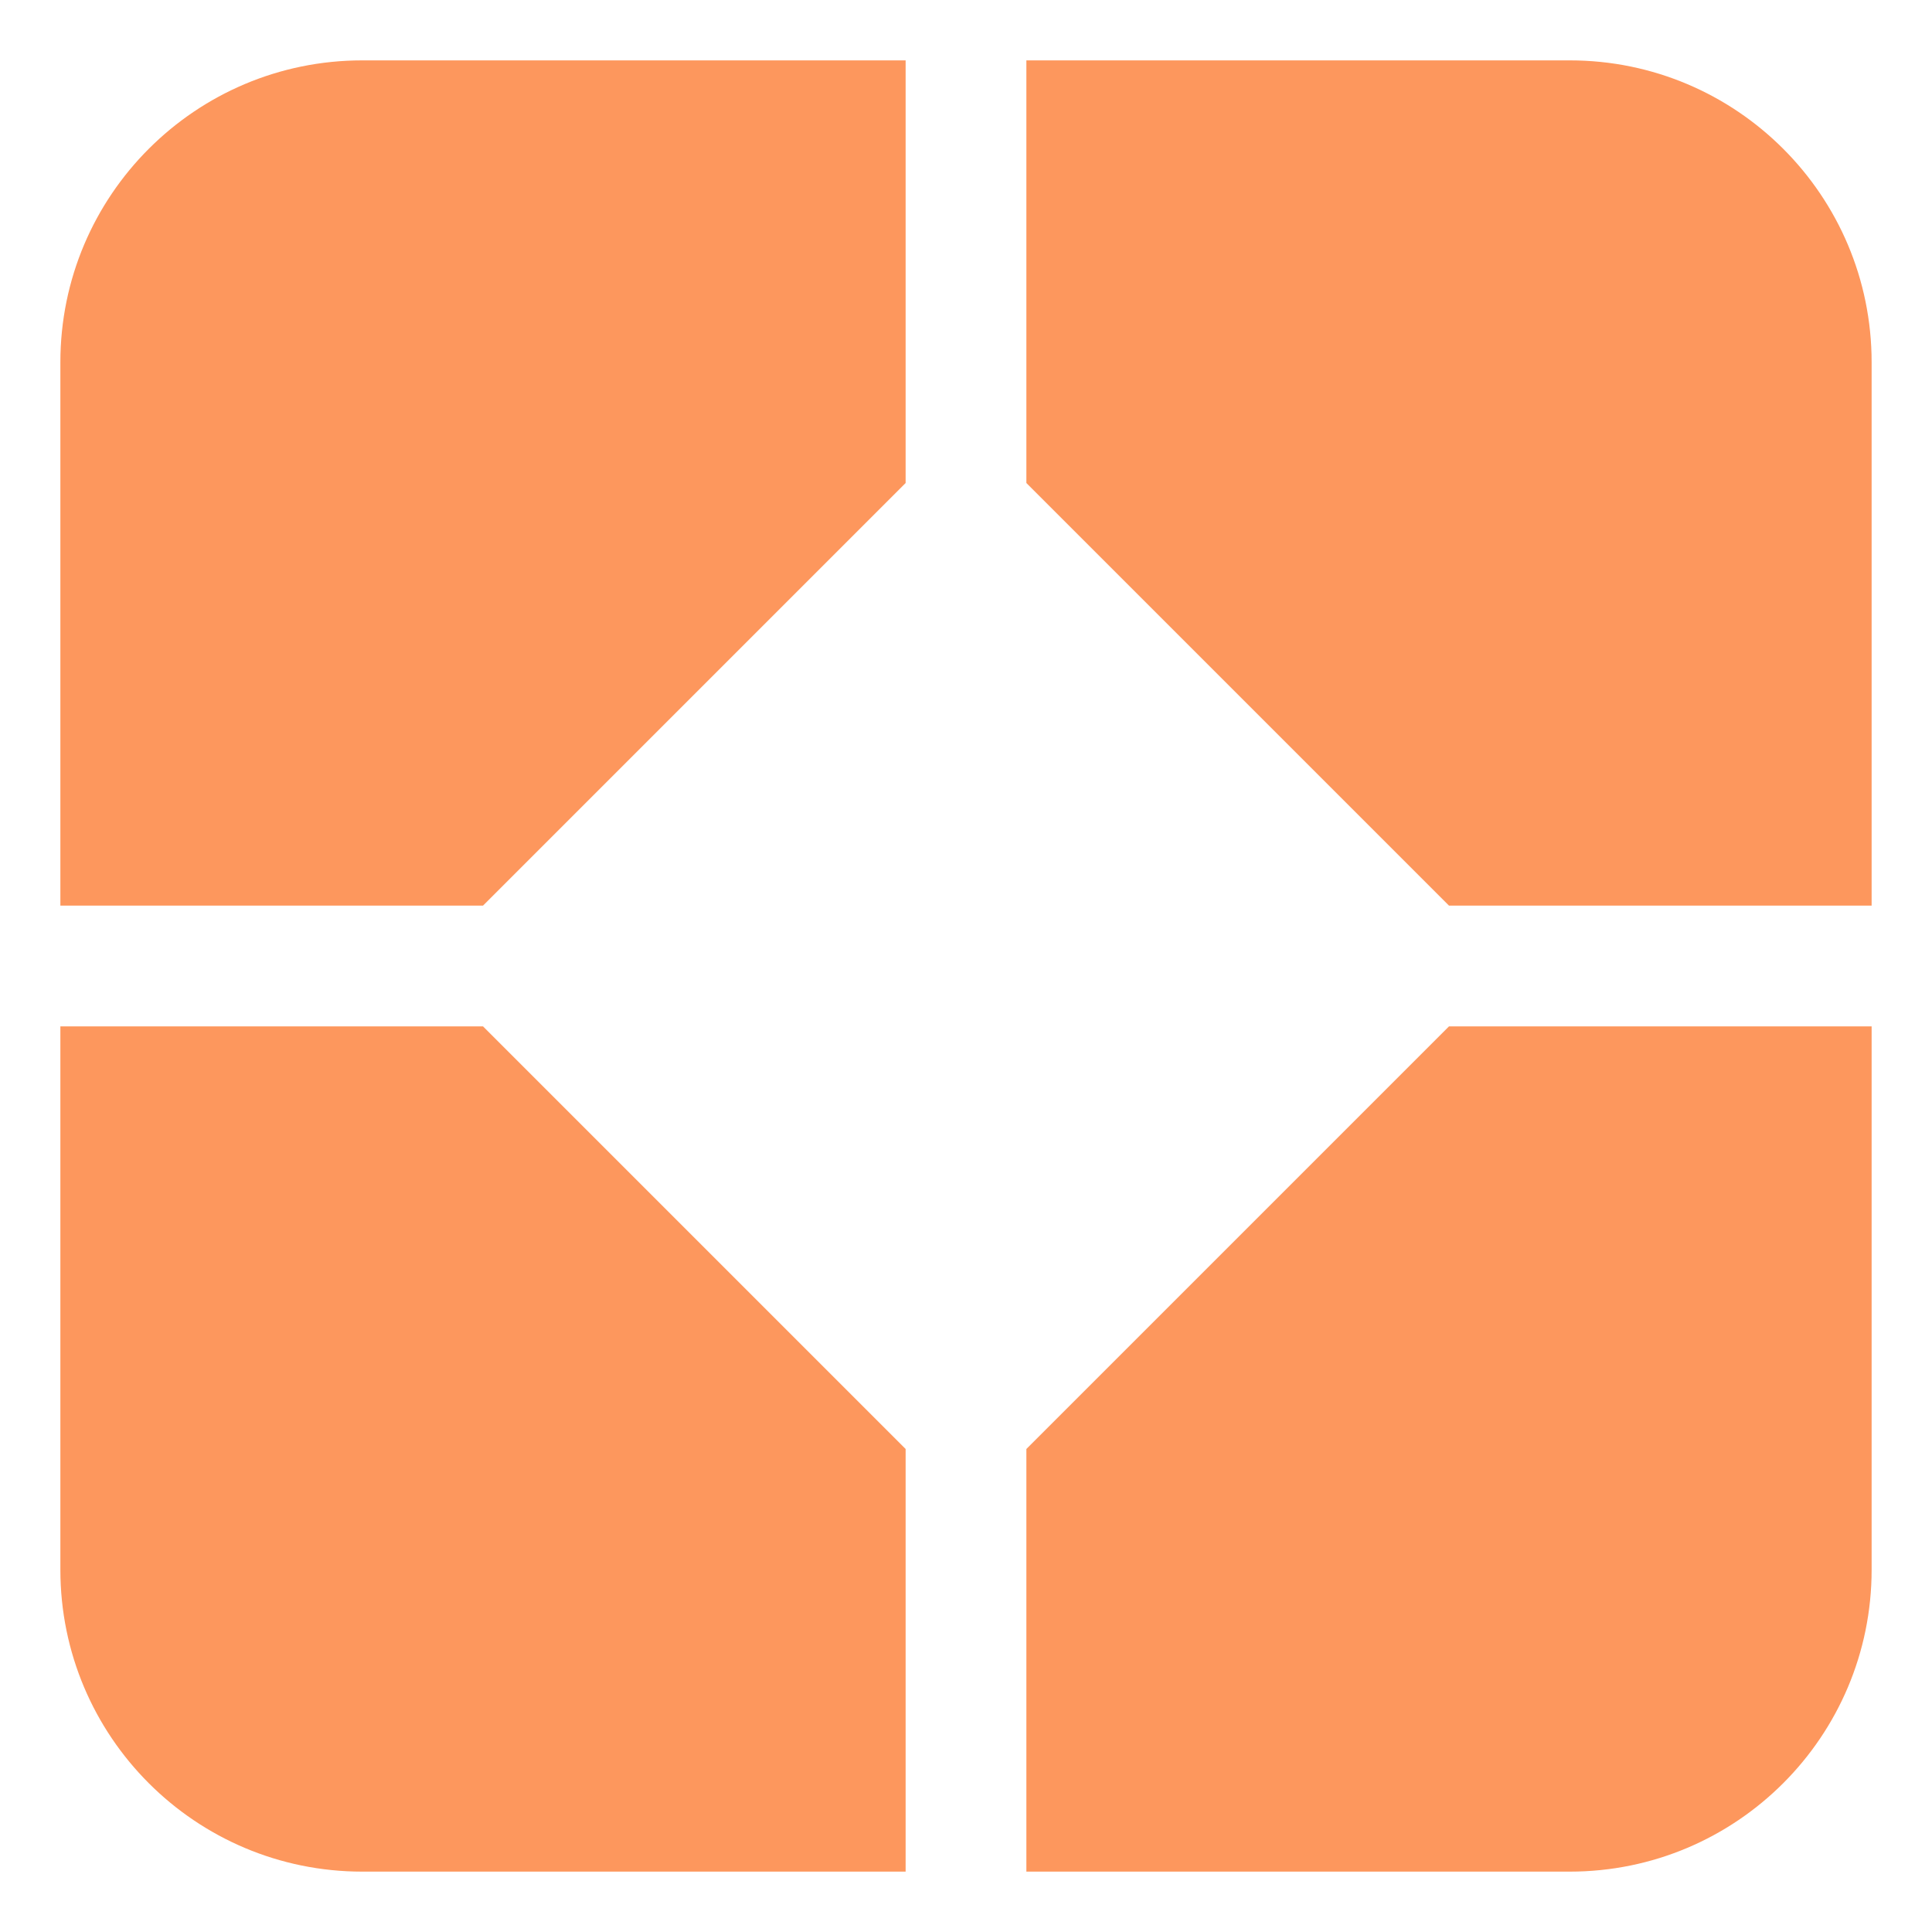
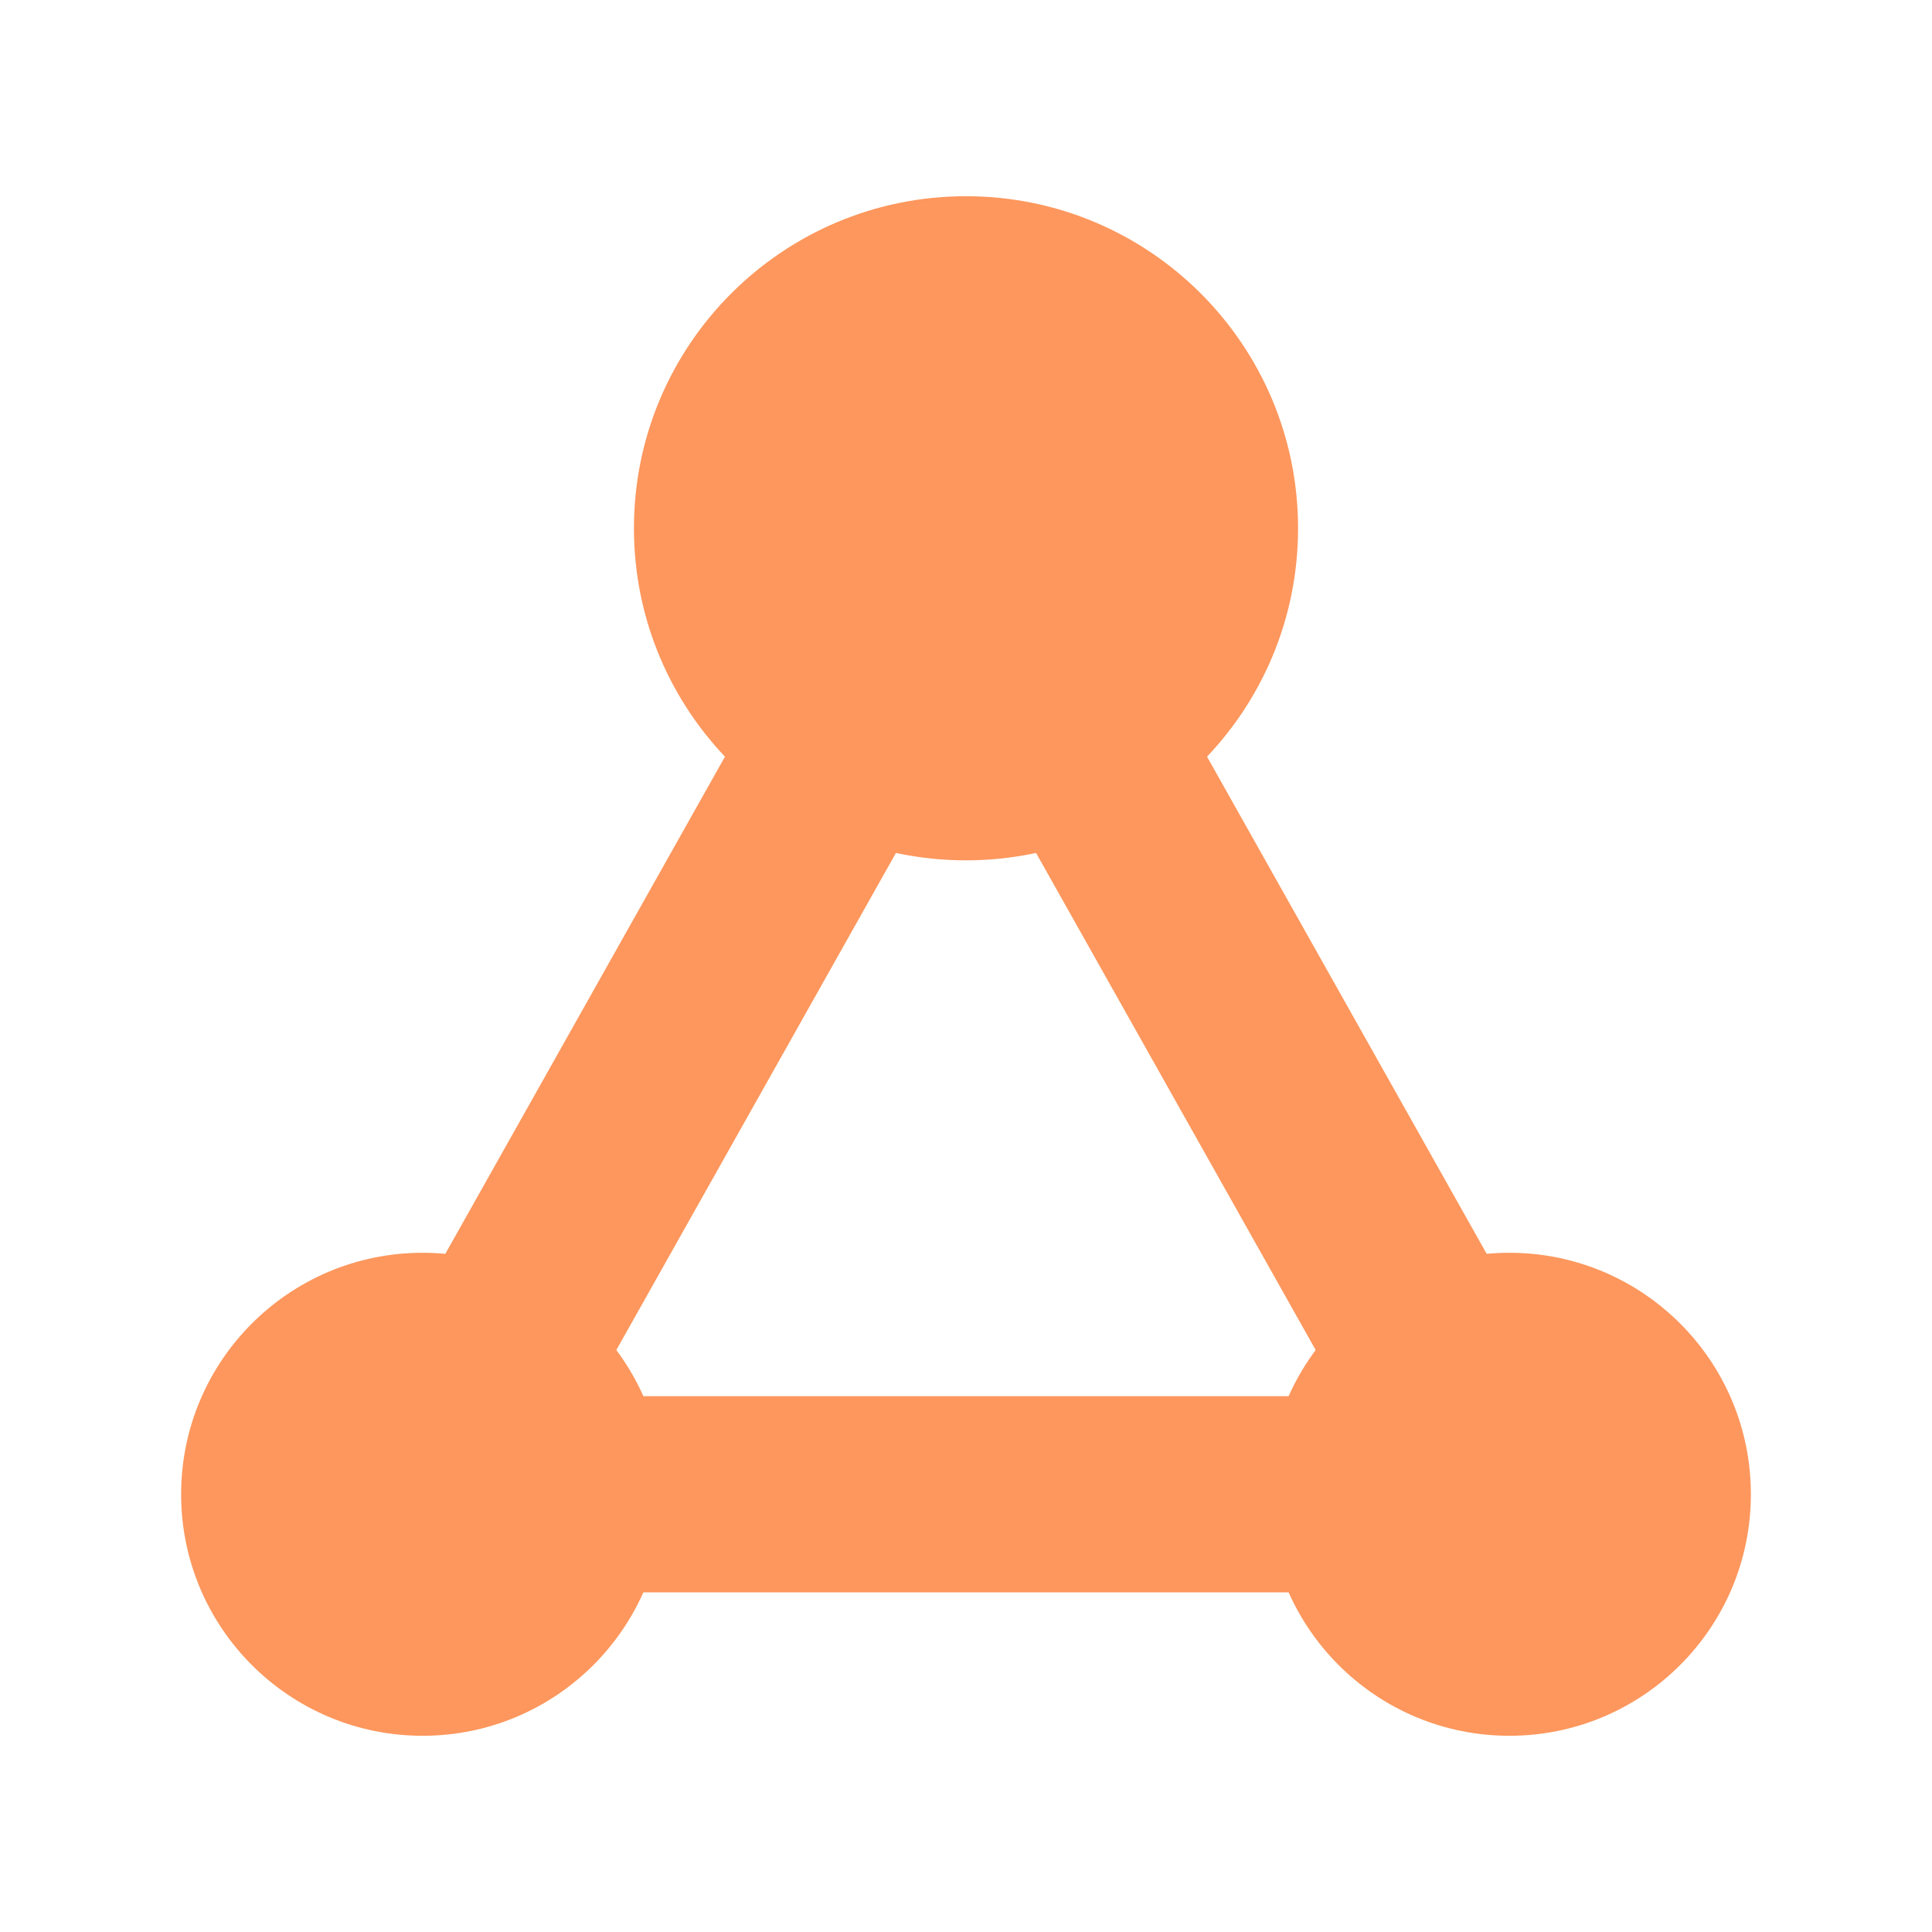
- <svg xmlns="http://www.w3.org/2000/svg" width="512" height="512" viewBox="0 0 512 512" version="1.1" id="svg12">
-   <defs id="defs16" />
-   <g transform="scale(4)" fill="#FD975D" id="g10">
-     <path d="M 24,4 H 60 V 32 L 32,60 H 4 V 24 A 20,20 0 0 1 24,4 Z" id="path2" />
-     <path d="m 68,4 h 36 a 20,20 0 0 1 20,20 V 60 H 96 L 68,32 Z" id="path4" />
-     <path d="m 4,68 h 28 l 28,28 v 28 H 24 A 20,20 0 0 1 4,104 Z" id="path6" />
-     <path d="M 68,96 96,68 h 28 v 36 a 20,20 0 0 1 -20,20 H 68 Z" id="path8" />
+ <svg xmlns="http://www.w3.org/2000/svg" width="512" height="512" viewBox="0 0 128 128">
+   <g fill="none" stroke="#FD975D" stroke-width="13" stroke-linecap="round">
+     <path d="M64 35 28 99" />
+     <path d="M64 35 100 99" />
+     <path d="M28 99h72" />
+   </g>
+   <g fill="#FD975D">
+     <circle cx="64" cy="35" r="22" />
+     <circle cx="28" cy="99" r="16" />
+     <circle cx="100" cy="99" r="16" />
  </g>
</svg>
